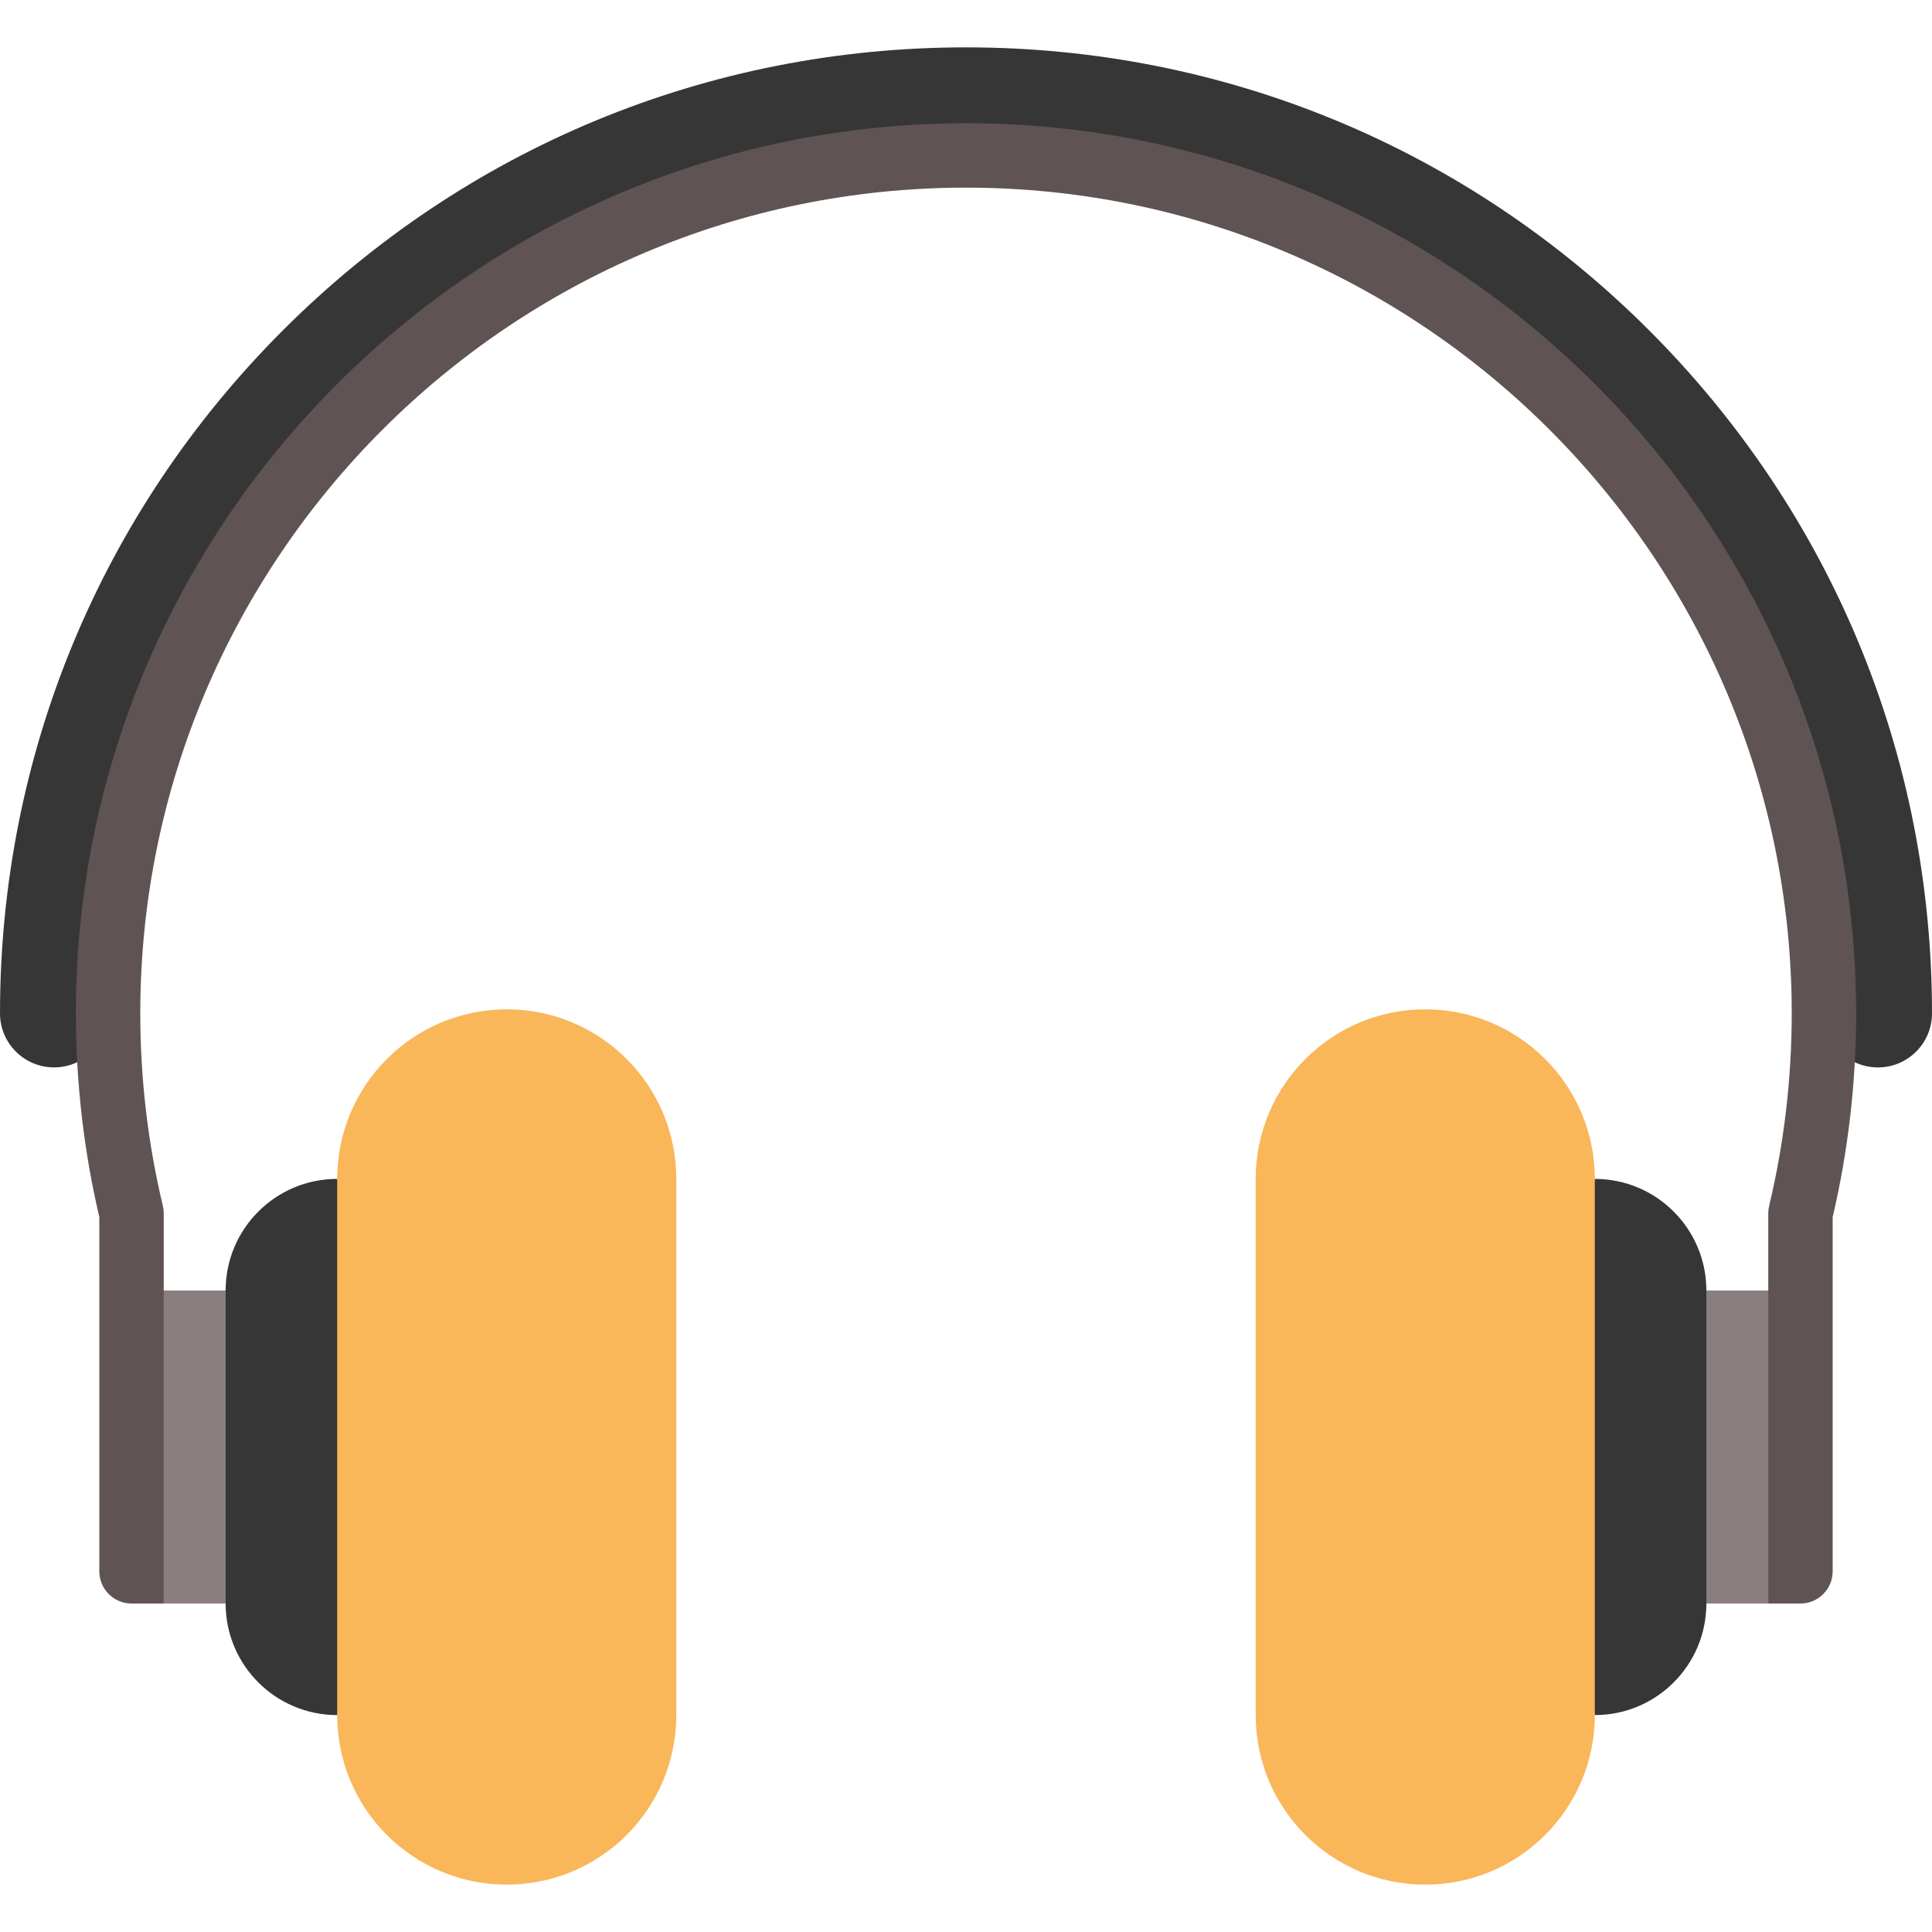
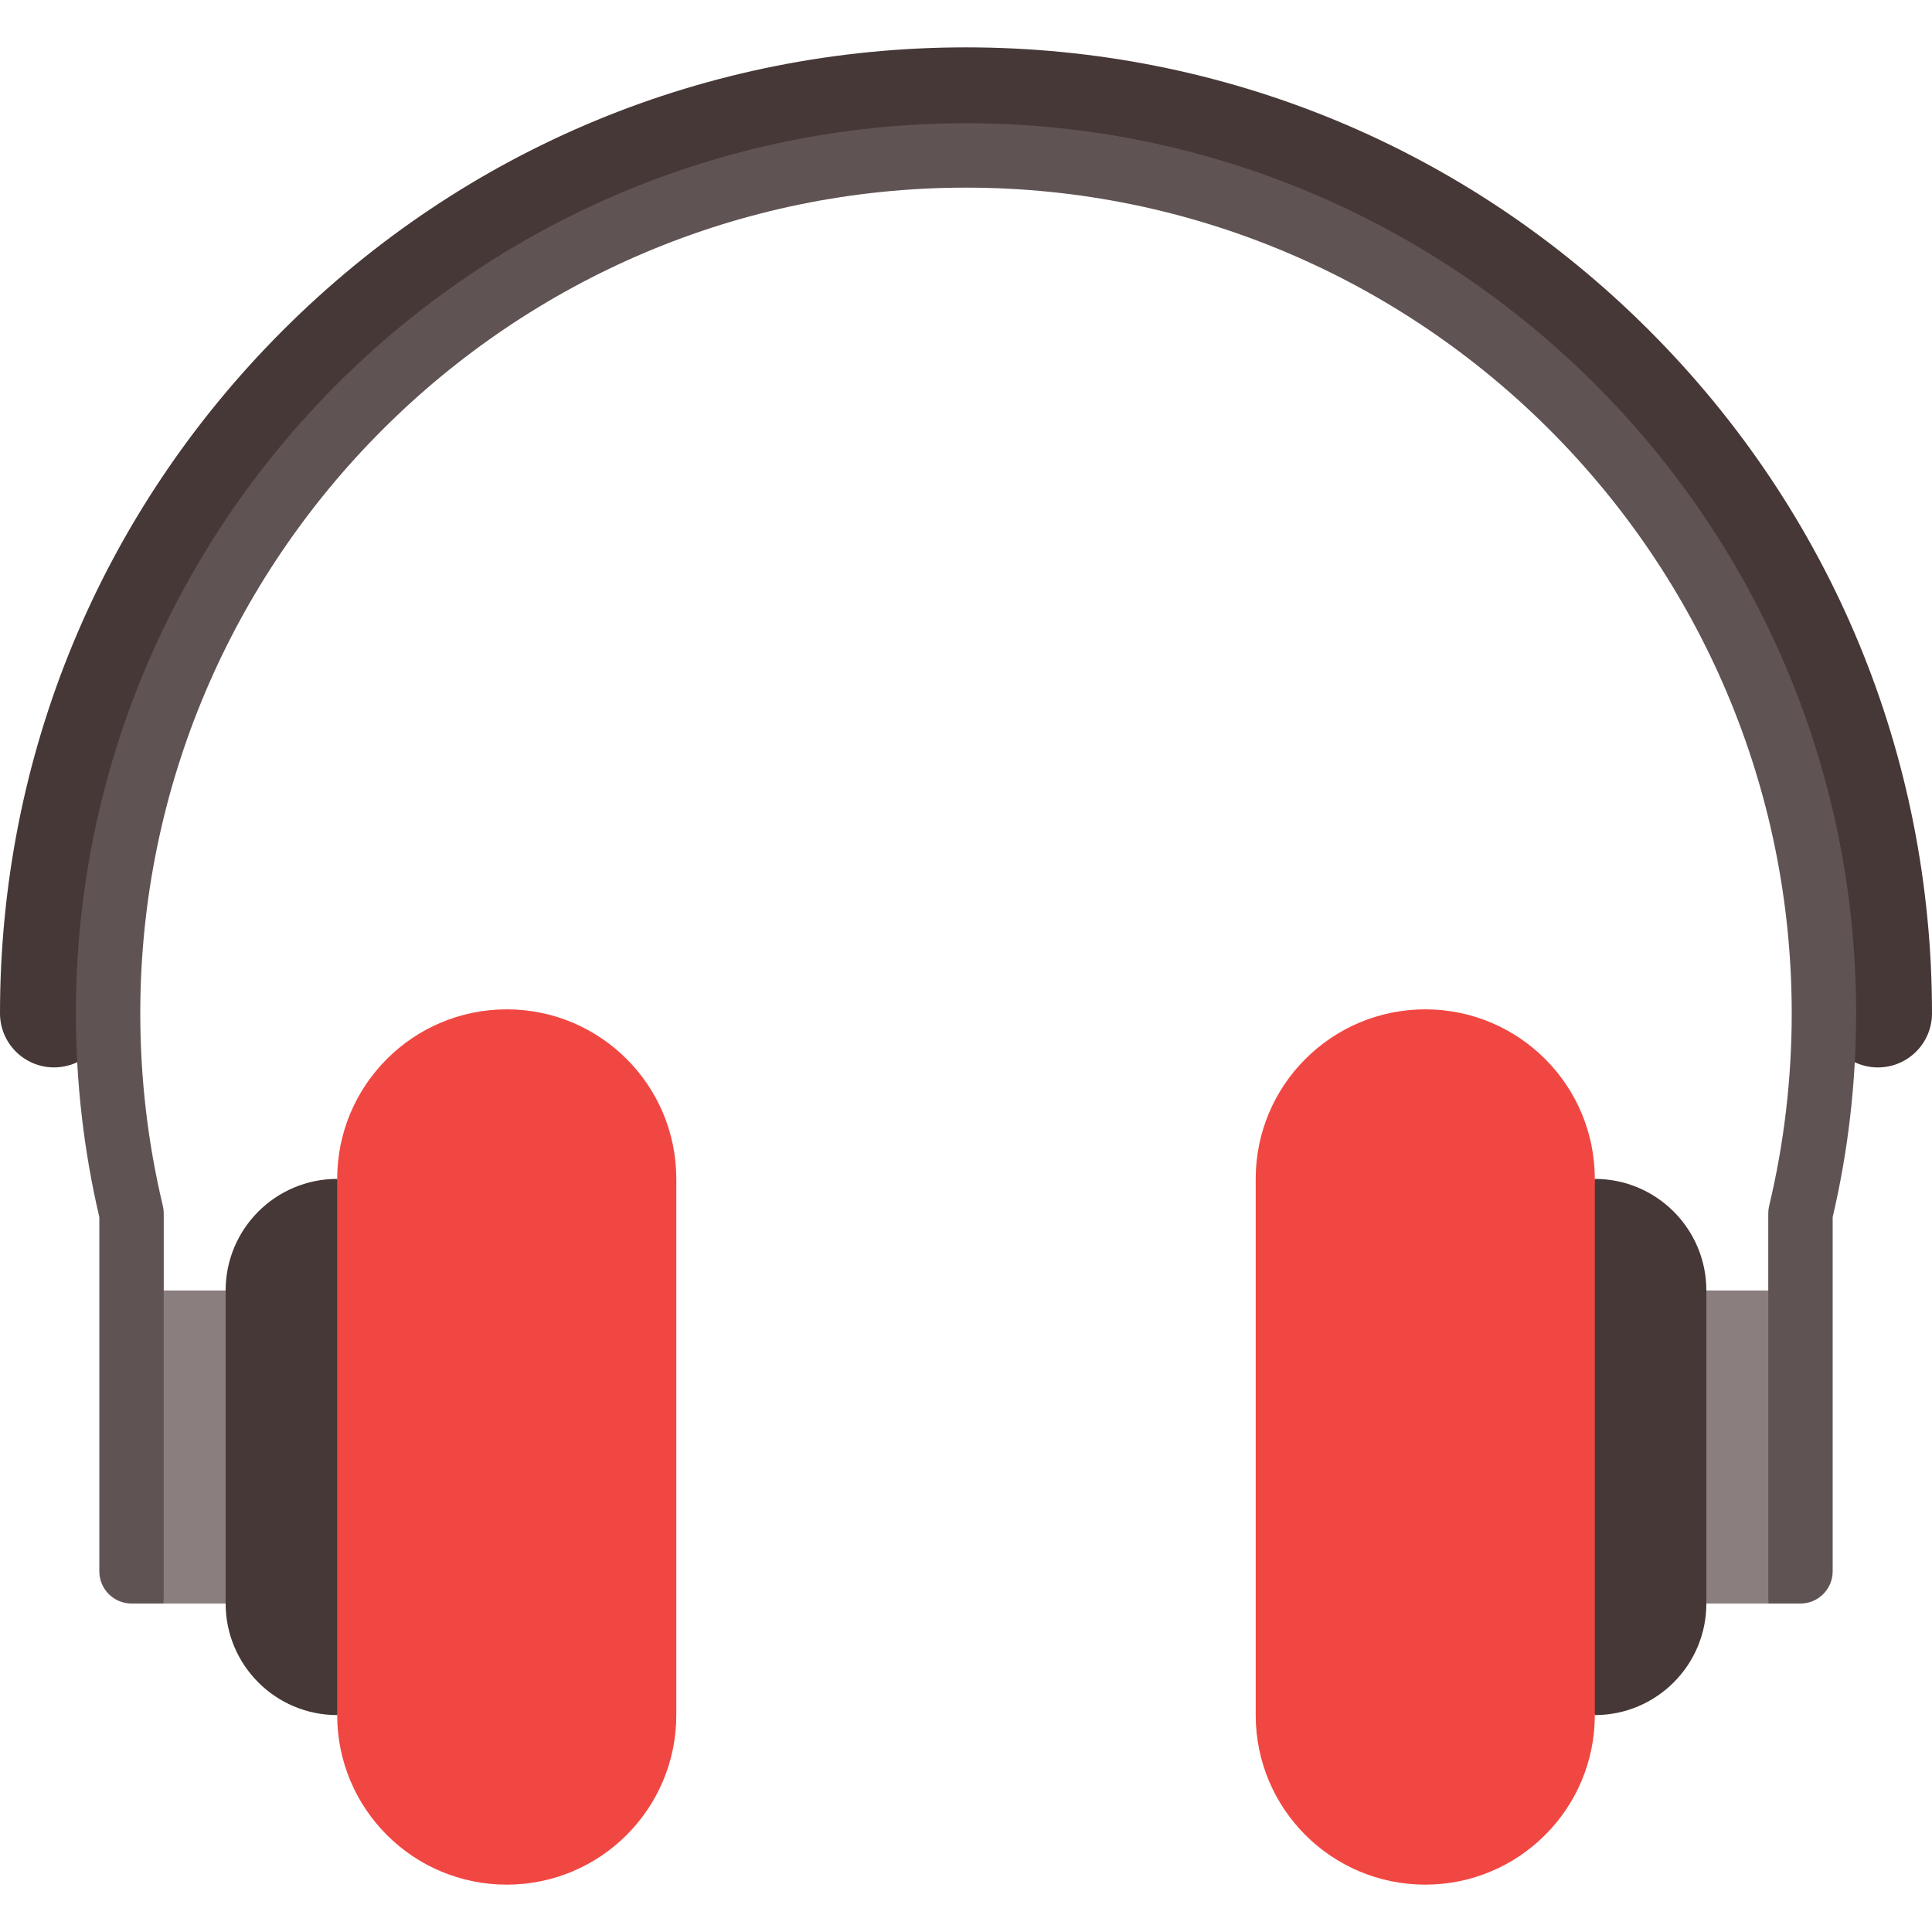
- <svg xmlns="http://www.w3.org/2000/svg" height="800px" width="800px" version="1.1" id="Layer_1" viewBox="0 0 512 512" xml:space="preserve" fill="#000000">
+ <svg xmlns="http://www.w3.org/2000/svg" height="200px" width="200px" version="1.1" id="Layer_1" viewBox="0 0 512 512" xml:space="preserve" fill="#000000">
  <g id="SVGRepo_bgCarrier" stroke-width="0" />
-   <g id="SVGRepo_tracerCarrier" stroke-linecap="round" stroke-linejoin="round" />
+   <g id="SVGRepo_tracerCarrier" stroke-linecap="round" stroke-linejoin="round" stroke="#CCCCCC" stroke-width="1.024" />
  <g id="SVGRepo_iconCarrier">
    <g>
      <polygon style="fill:#8B7E7F;" points="34.289,341.986 43.391,424.95 71.173,424.95 71.173,341.986 " />
      <polygon style="fill:#8B7E7F;" points="477.711,341.986 468.609,424.95 440.827,424.95 440.827,341.986 " />
    </g>
    <g>
-       <path style="fill:#363636;" d="M422.639,312.421l-22.756,71.047l22.756,71.047c16.328,0,29.565-13.237,29.565-29.565v-82.963 C452.205,325.659,438.968,312.421,422.639,312.421z" />
-       <path style="fill:#363636;" d="M59.795,341.986v82.963c0,16.329,13.237,29.565,29.565,29.565l22.756-71.047L89.36,312.42 C73.032,312.421,59.795,325.659,59.795,341.986z" />
-       <path style="fill:#363636;" d="M437.02,87.53C388.665,39.186,324.38,12.551,256,12.551S123.335,39.186,74.98,87.53 C26.624,135.886,0,200.17,0,268.551c0,7.908,6.411,14.319,14.319,14.319c7.909,0,14.319-6.411,14.319-14.319 C28.638,142.986,130.435,41.189,256,41.189c125.465,0,227.197,101.637,227.359,227.063c-0.002,0.101-0.015,0.198-0.015,0.299 c0,7.913,6.415,14.328,14.328,14.328S512,276.465,512,268.551C512,200.17,485.376,135.886,437.02,87.53z" />
+       <path style="fill:#463836;" d="M422.639,312.421l-22.756,71.047l22.756,71.047c16.328,0,29.565-13.237,29.565-29.565v-82.963 C452.205,325.659,438.968,312.421,422.639,312.421z" />
+       <path style="fill:#463836;" d="M59.795,341.986v82.963c0,16.329,13.237,29.565,29.565,29.565l22.756-71.047L89.36,312.42 C73.032,312.421,59.795,325.659,59.795,341.986z" />
+       <path style="fill:#463836;" d="M437.02,87.53C388.665,39.186,324.38,12.551,256,12.551S123.335,39.186,74.98,87.53 C26.624,135.886,0,200.17,0,268.551c0,7.908,6.411,14.319,14.319,14.319c7.909,0,14.319-6.411,14.319-14.319 C28.638,142.986,130.435,41.189,256,41.189c125.465,0,227.197,101.637,227.359,227.063c-0.002,0.101-0.015,0.198-0.015,0.299 c0,7.913,6.415,14.328,14.328,14.328S512,276.465,512,268.551C512,200.17,485.376,135.886,437.02,87.53z" />
    </g>
    <path style="fill:#605353;" d="M477.142,424.95c-4.714,0-8.533,0-8.533,0V321.555c0-0.668,0.079-1.335,0.233-1.983 c3.97-16.61,5.984-33.775,5.984-51.019c0-120.661-98.164-218.827-218.825-218.827S37.175,147.893,37.175,268.553 c0,17.244,2.014,34.409,5.984,51.019c0.155,0.649,0.233,1.315,0.233,1.983V424.95c0,0-3.82,0-8.533,0s-8.533-3.82-8.533-8.533 v-93.864c-4.126-17.6-6.217-35.762-6.217-53.999C20.108,138.481,125.929,32.66,256,32.66s235.892,105.821,235.892,235.893 c0,18.237-2.091,36.399-6.217,53.999v93.864C485.675,421.13,481.856,424.95,477.142,424.95z" />
    <g>
-       <path style="fill:#F9B759;" d="M377.706,267.488c-24.817,0-44.934,20.118-44.934,44.933v142.095 c0,24.817,20.117,44.933,44.934,44.933c24.816,0,44.934-20.117,44.934-44.933V312.421 C422.639,287.606,402.522,267.488,377.706,267.488z" />
-       <path style="fill:#F9B759;" d="M134.294,267.488c-24.816,0-44.934,20.118-44.934,44.933v142.095 c0,24.817,20.117,44.933,44.934,44.933s44.934-20.117,44.934-44.933V312.421C179.228,287.606,159.111,267.488,134.294,267.488z" />
+       <path style="fill:#F14742;" d="M377.706,267.488c-24.817,0-44.934,20.118-44.934,44.933v142.095 c0,24.817,20.117,44.933,44.934,44.933c24.816,0,44.934-20.117,44.934-44.933V312.421 C422.639,287.606,402.522,267.488,377.706,267.488z" />
+       <path style="fill:#F14742;" d="M134.294,267.488c-24.816,0-44.934,20.118-44.934,44.933v142.095 c0,24.817,20.117,44.933,44.934,44.933s44.934-20.117,44.934-44.933V312.421C179.228,287.606,159.111,267.488,134.294,267.488z" />
    </g>
  </g>
</svg>
